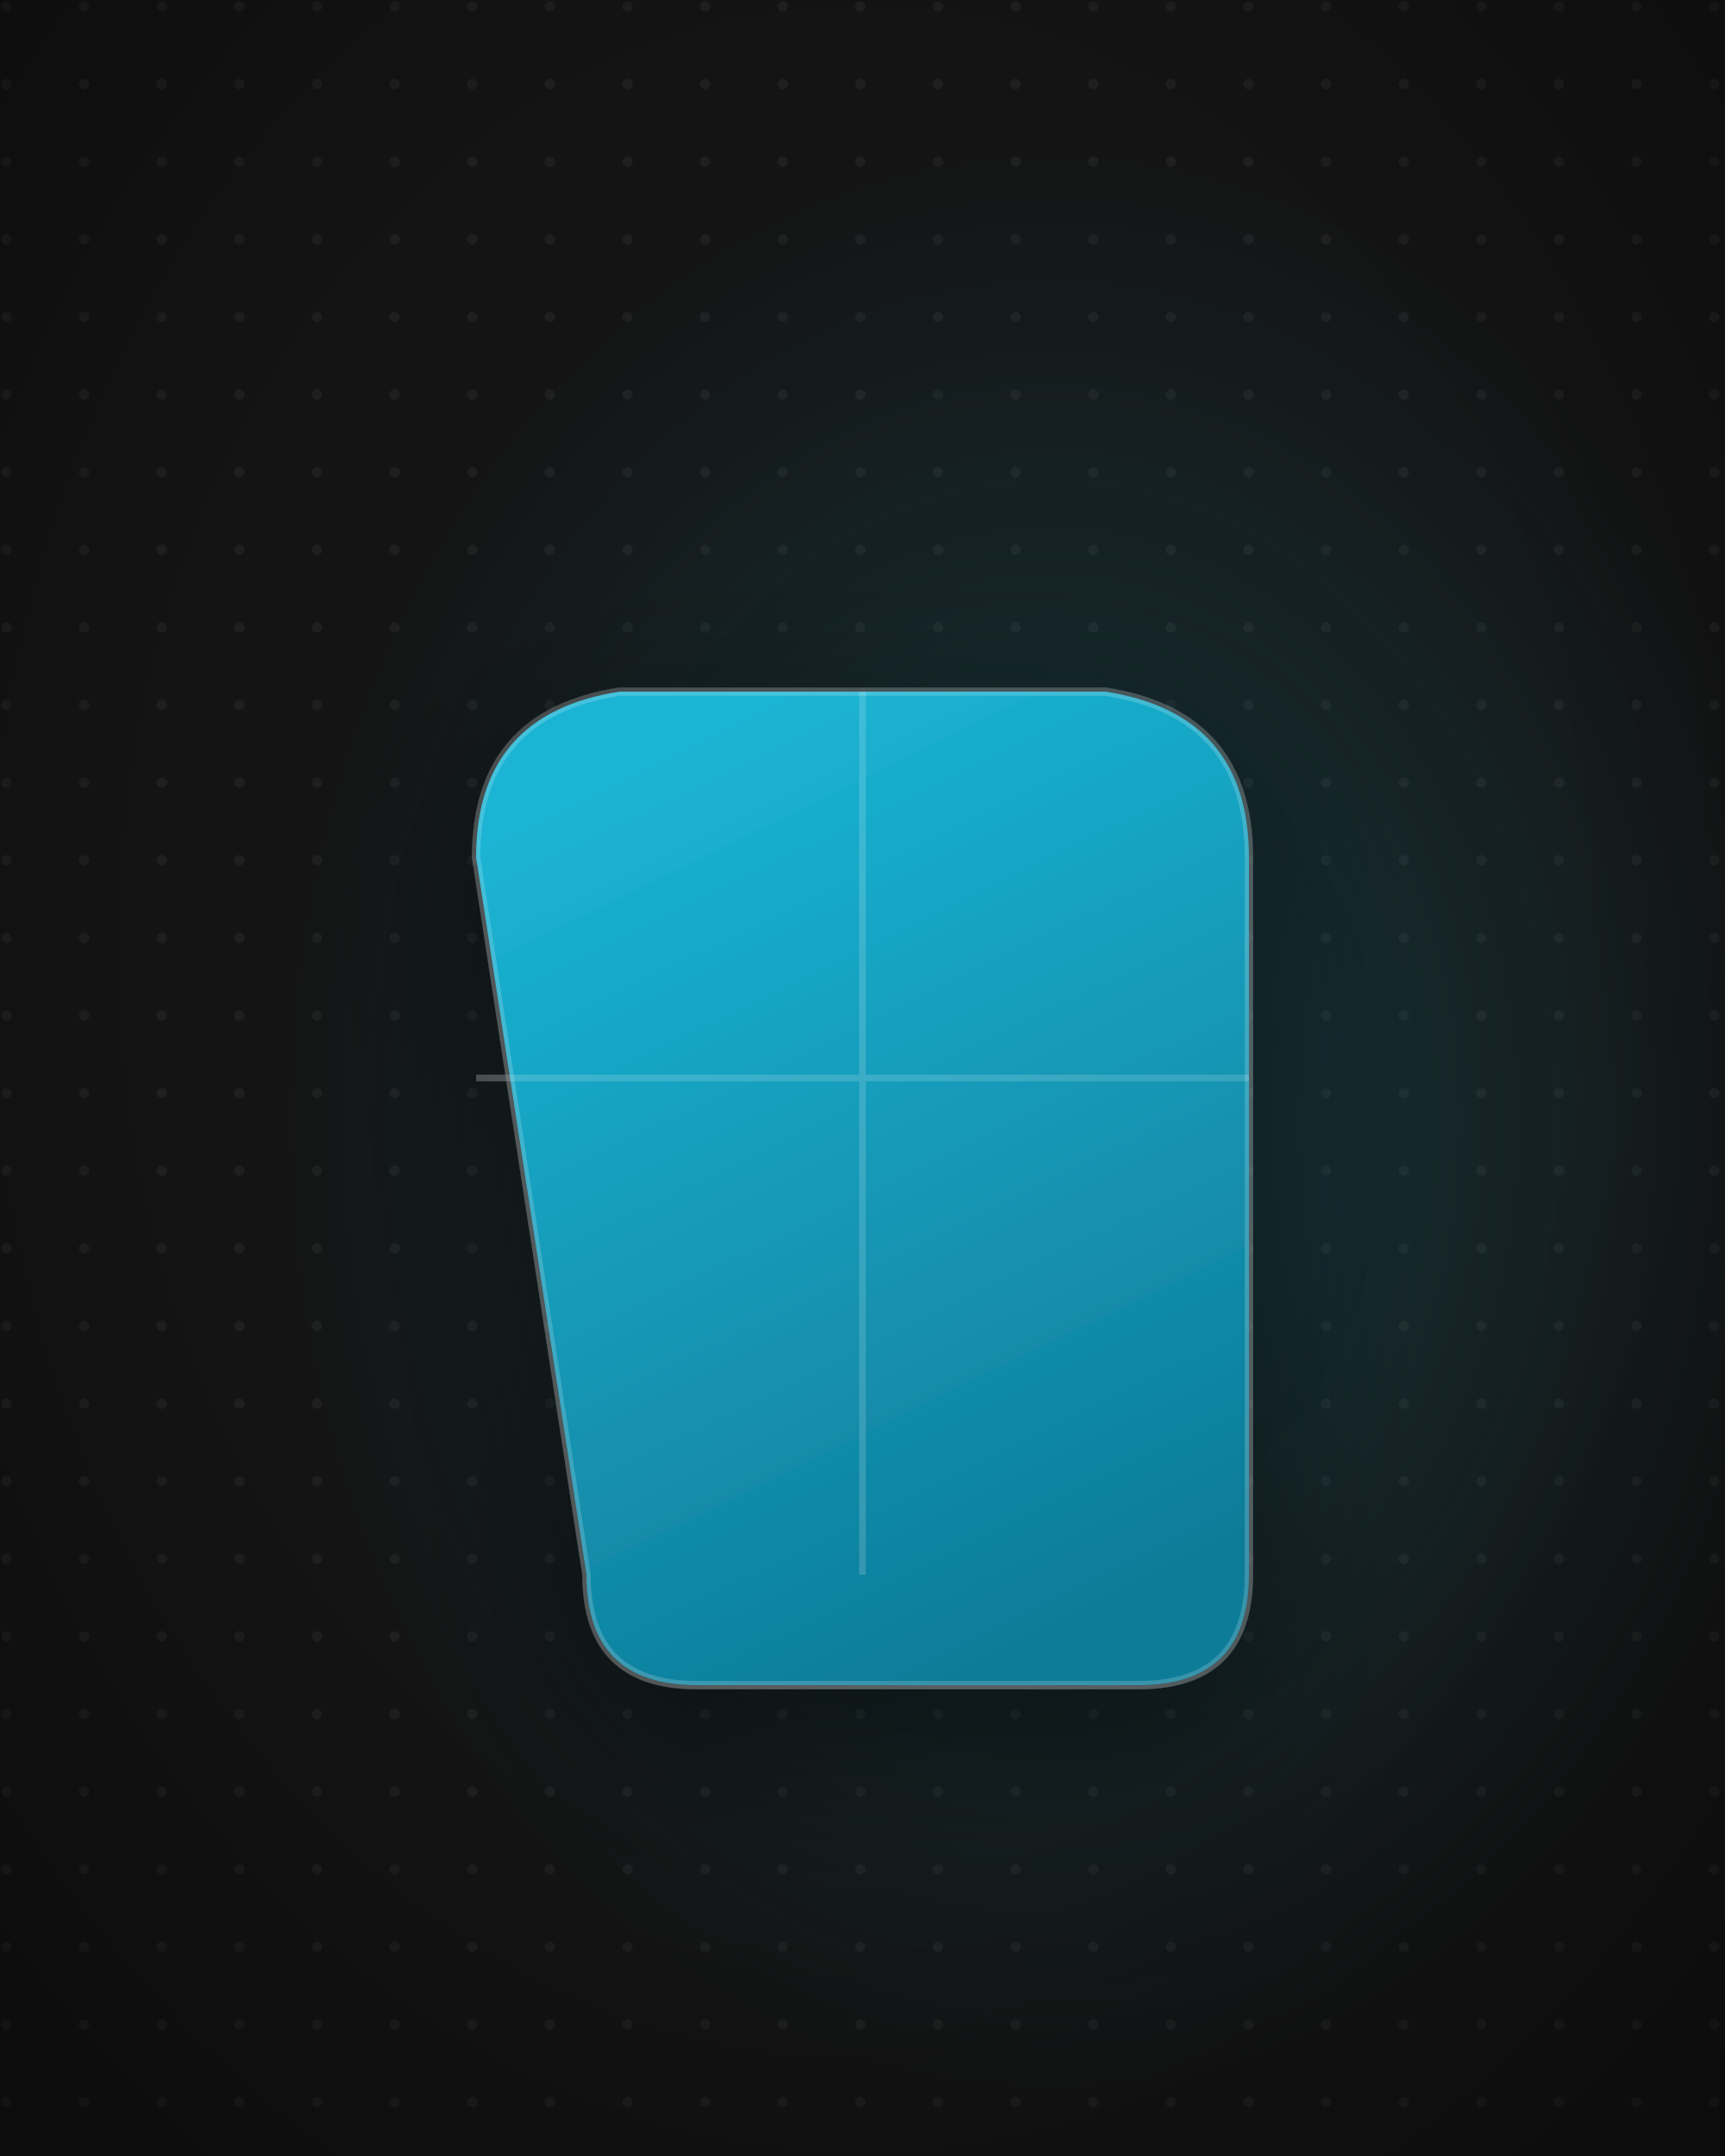
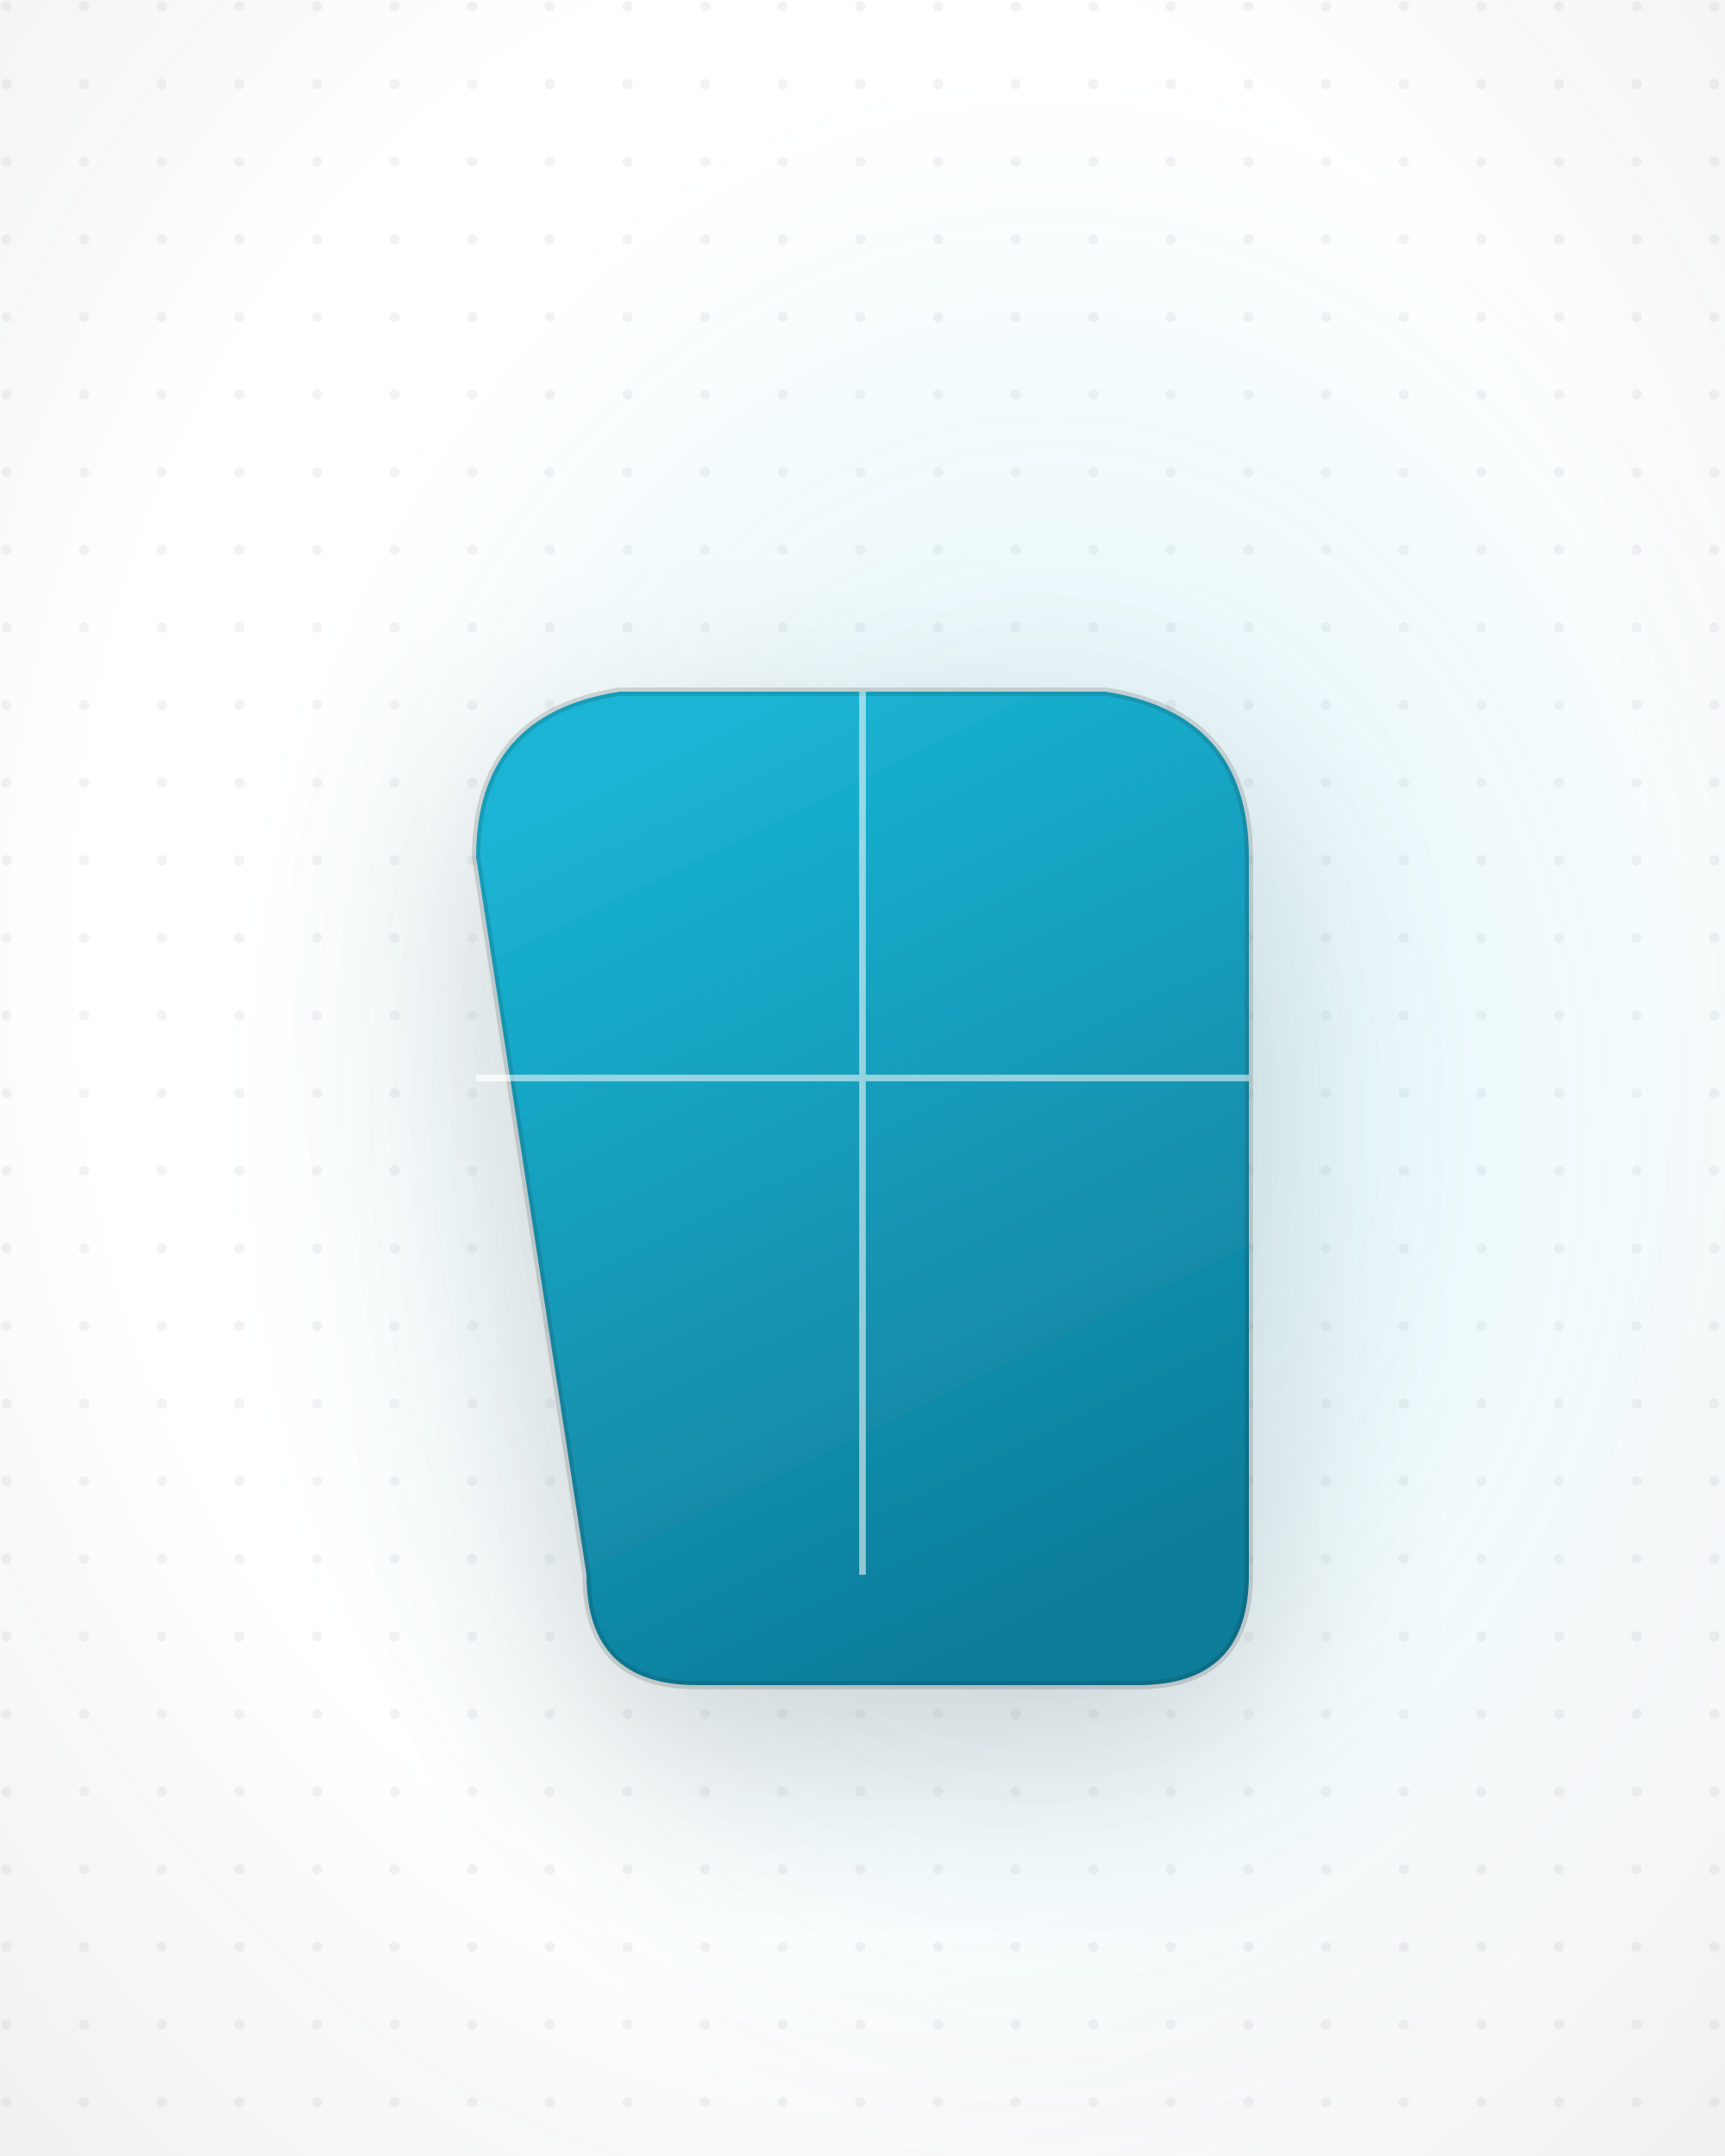
<svg xmlns="http://www.w3.org/2000/svg" viewBox="0 0 400 500" width="400" height="500" role="img" aria-label="Medjool Dates — Premium Jumbo (1kg)">
  <defs>
    <linearGradient id="accent" gradientTransform="rotate(69 .5 .5)">
      <stop offset="0" stop-color="#1BB4D4" />
      <stop offset="1" stop-color="#0E7C99" />
    </linearGradient>
    <radialGradient id="glow" cx="61%" cy="52%" r="75%">
-       <stop offset="0" stop-color="#1BB4D4" stop-opacity=".22" />
-       <stop offset="60%" stop-color="#1BB4D4" stop-opacity="0" />
+       <stop offset="0" stop-color="#1BB4D4" stop-opacity=".16" />
+       <stop offset="65%" stop-color="#1BB4D4" stop-opacity="0" />
    </radialGradient>
-     <radialGradient id="vig" cx="50%" cy="44%" r="75%">
-       <stop offset="55%" stop-color="#000" stop-opacity="0" />
-       <stop offset="100%" stop-color="#000" stop-opacity=".42" />
+     <radialGradient id="vig" cx="50%" cy="44%" r="78%">
+       <stop offset="58%" stop-color="#101314" stop-opacity="0" />
+       <stop offset="100%" stop-color="#101314" stop-opacity=".07" />
    </radialGradient>
    <pattern id="dots" width="18" height="18" patternUnits="userSpaceOnUse">
-       <circle cx="1.5" cy="1.5" r="1.2" fill="#ffffff" fill-opacity=".05" />
+       <circle cx="1.5" cy="1.5" r="1.2" fill="#101314" fill-opacity=".05" />
    </pattern>
-     <filter id="soft" x="-20%" y="-20%" width="140%" height="140%">
-       <feDropShadow dx="0" dy="10" stdDeviation="16" flood-color="#000" flood-opacity=".45" />
+     <filter id="soft" x="-25%" y="-25%" width="150%" height="150%">
+       <feDropShadow dx="0" dy="12" stdDeviation="18" flood-color="#101314" flood-opacity=".16" />
    </filter>
  </defs>
-   <rect width="400" height="500" fill="#141414" />
+   <rect width="400" height="500" fill="#FFFFFF" />
  <rect width="400" height="500" fill="url(#dots)" />
  <rect width="400" height="500" fill="url(#glow)" />
  <g filter="url(#soft)" transform="translate(200 250) scale(1.28) translate(-200 -232)">
-     <path fill="url(#accent)" stroke="rgba(255,255,255,.18)" stroke-width="1.5" d="M130 192 q0 -26 26 -30 l88 0 q26 4 26 30 l0 130 q0 20 -20 20 l-80 0 q-20 0 -20 -20 z" />
-     <path stroke="rgba(255,255,255,.16)" fill="none" stroke-width="1.2" d="M130 232 l140 0 M200 162 l0 160" />
+     <path fill="url(#accent)" stroke="rgba(16,19,20,.14)" stroke-width="1.5" d="M130 192 q0 -26 26 -30 l88 0 q26 4 26 30 l0 130 q0 20 -20 20 l-80 0 q-20 0 -20 -20 z" />
+     <path stroke="rgba(255,255,255,.55)" fill="none" stroke-width="1.2" d="M130 232 l140 0 M200 162 l0 160" />
  </g>
  <rect width="400" height="500" fill="url(#vig)" />
</svg>
